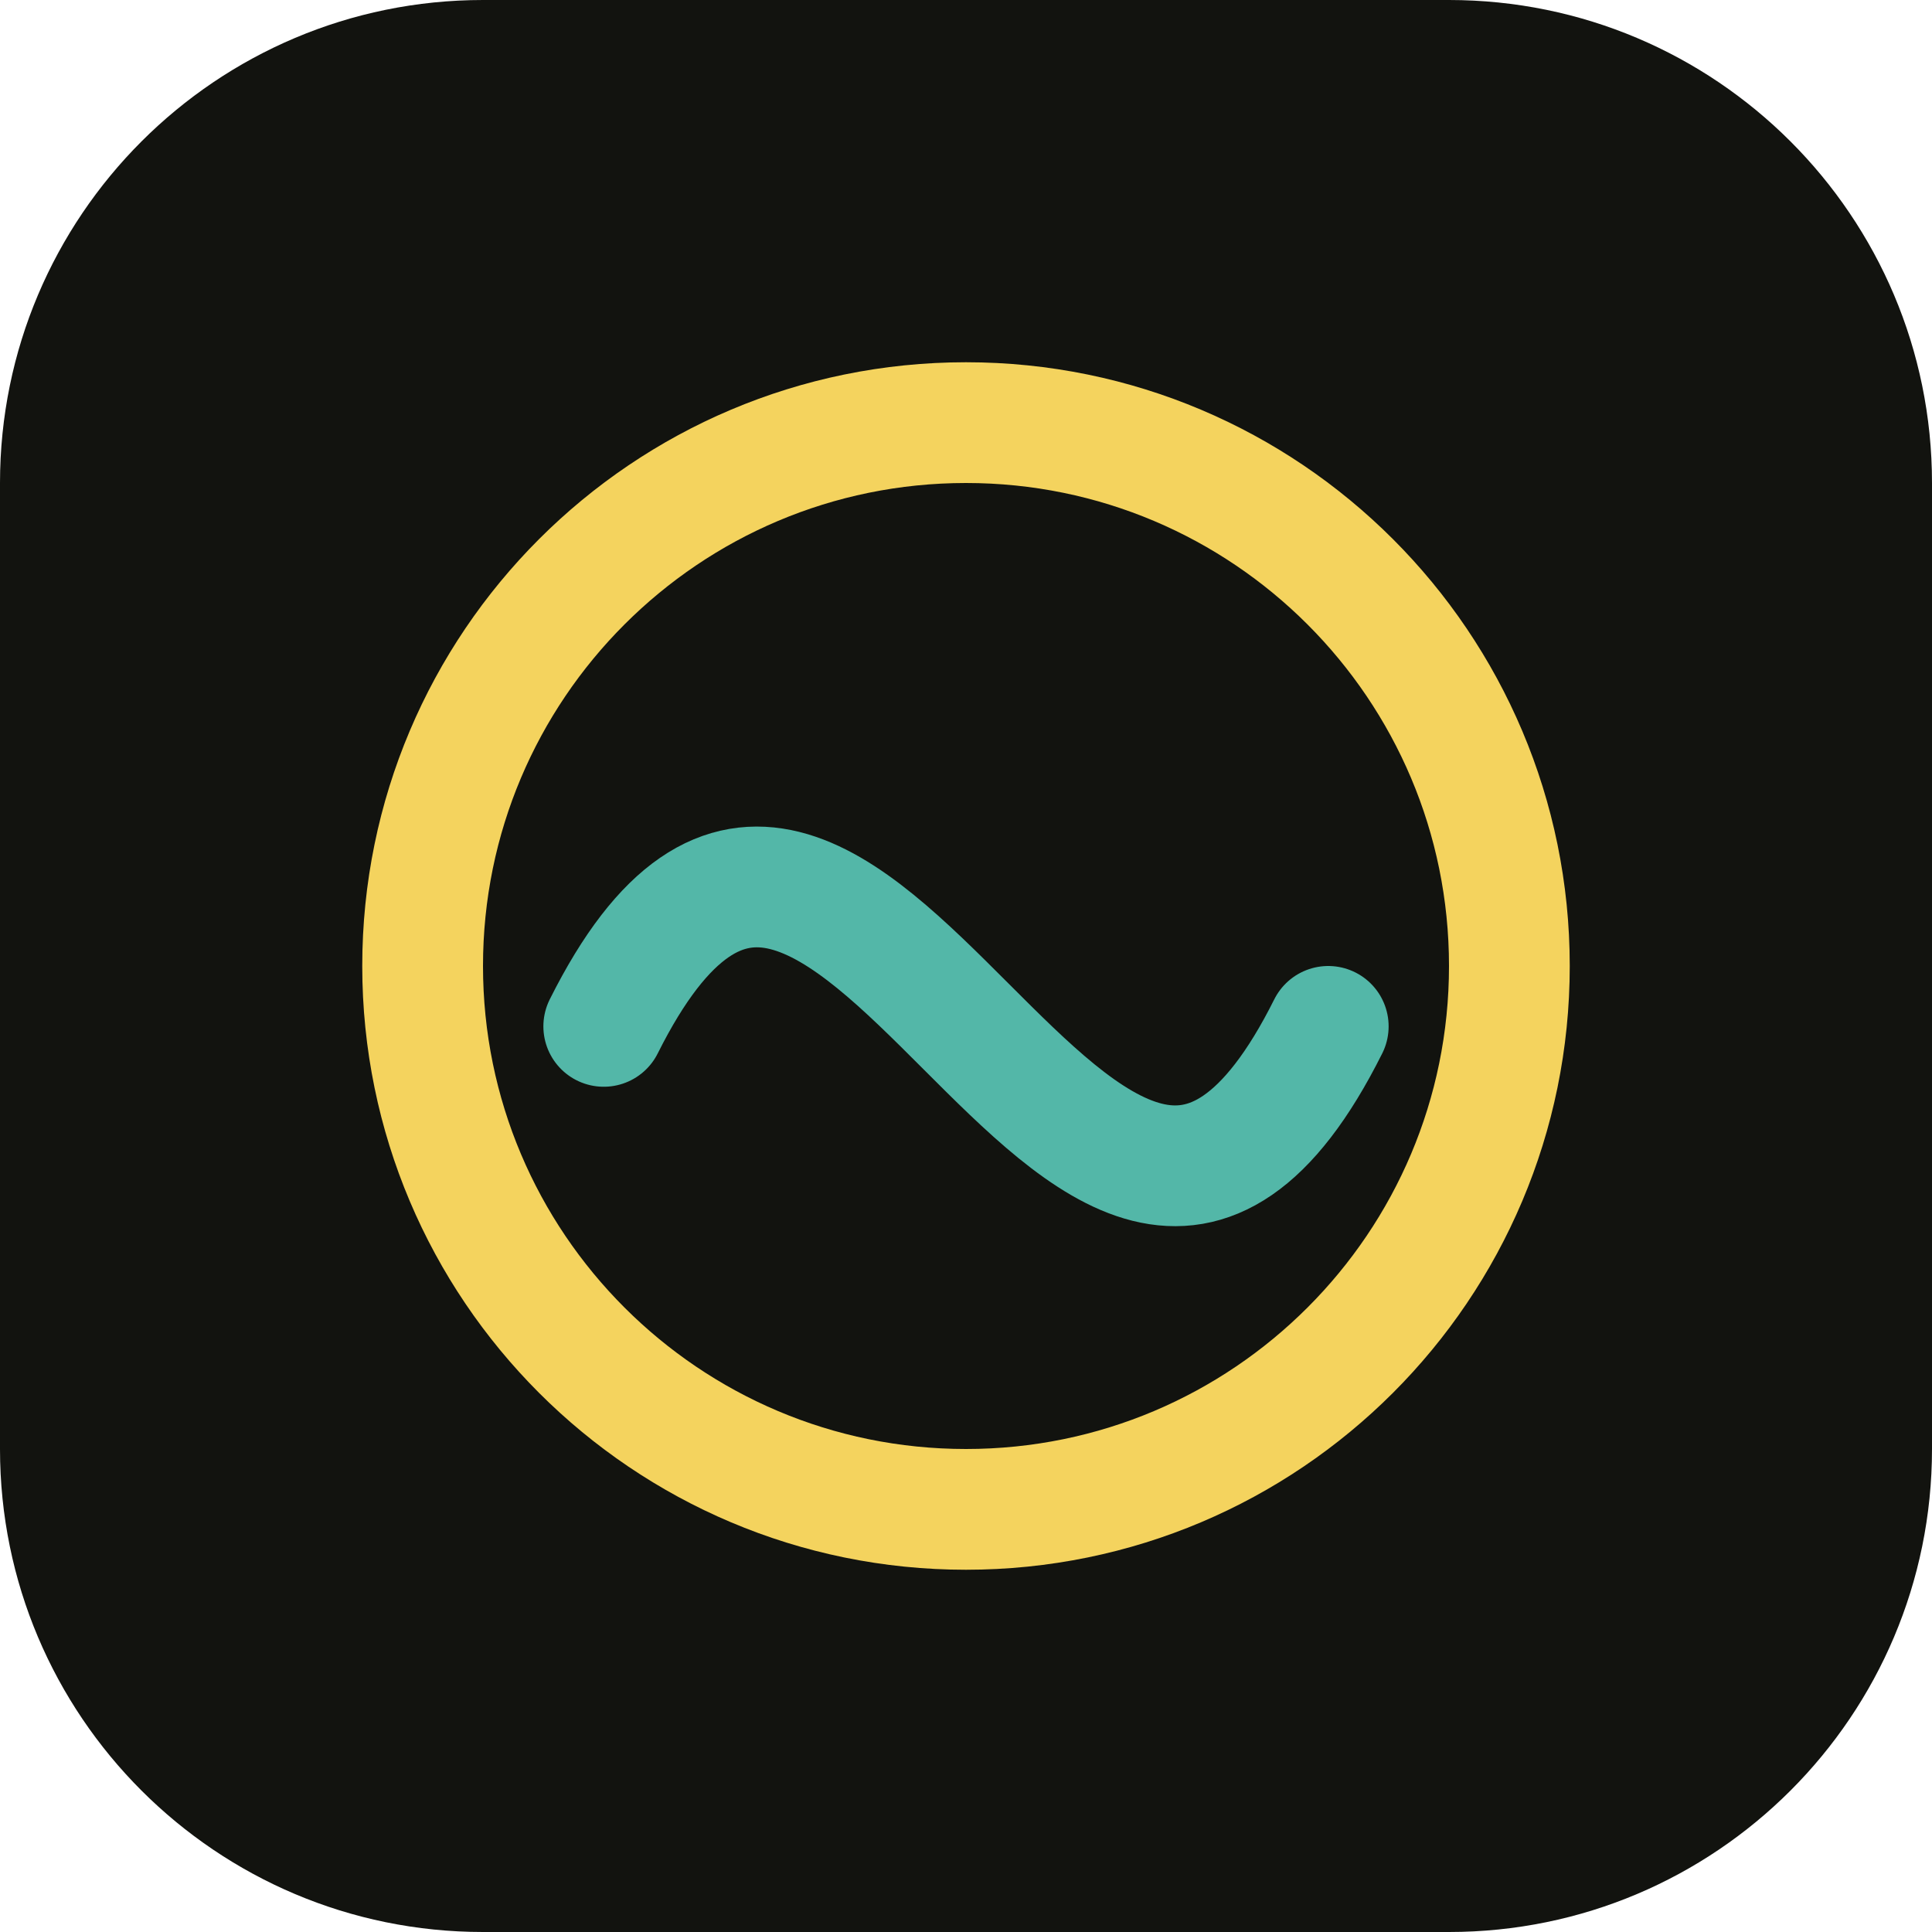
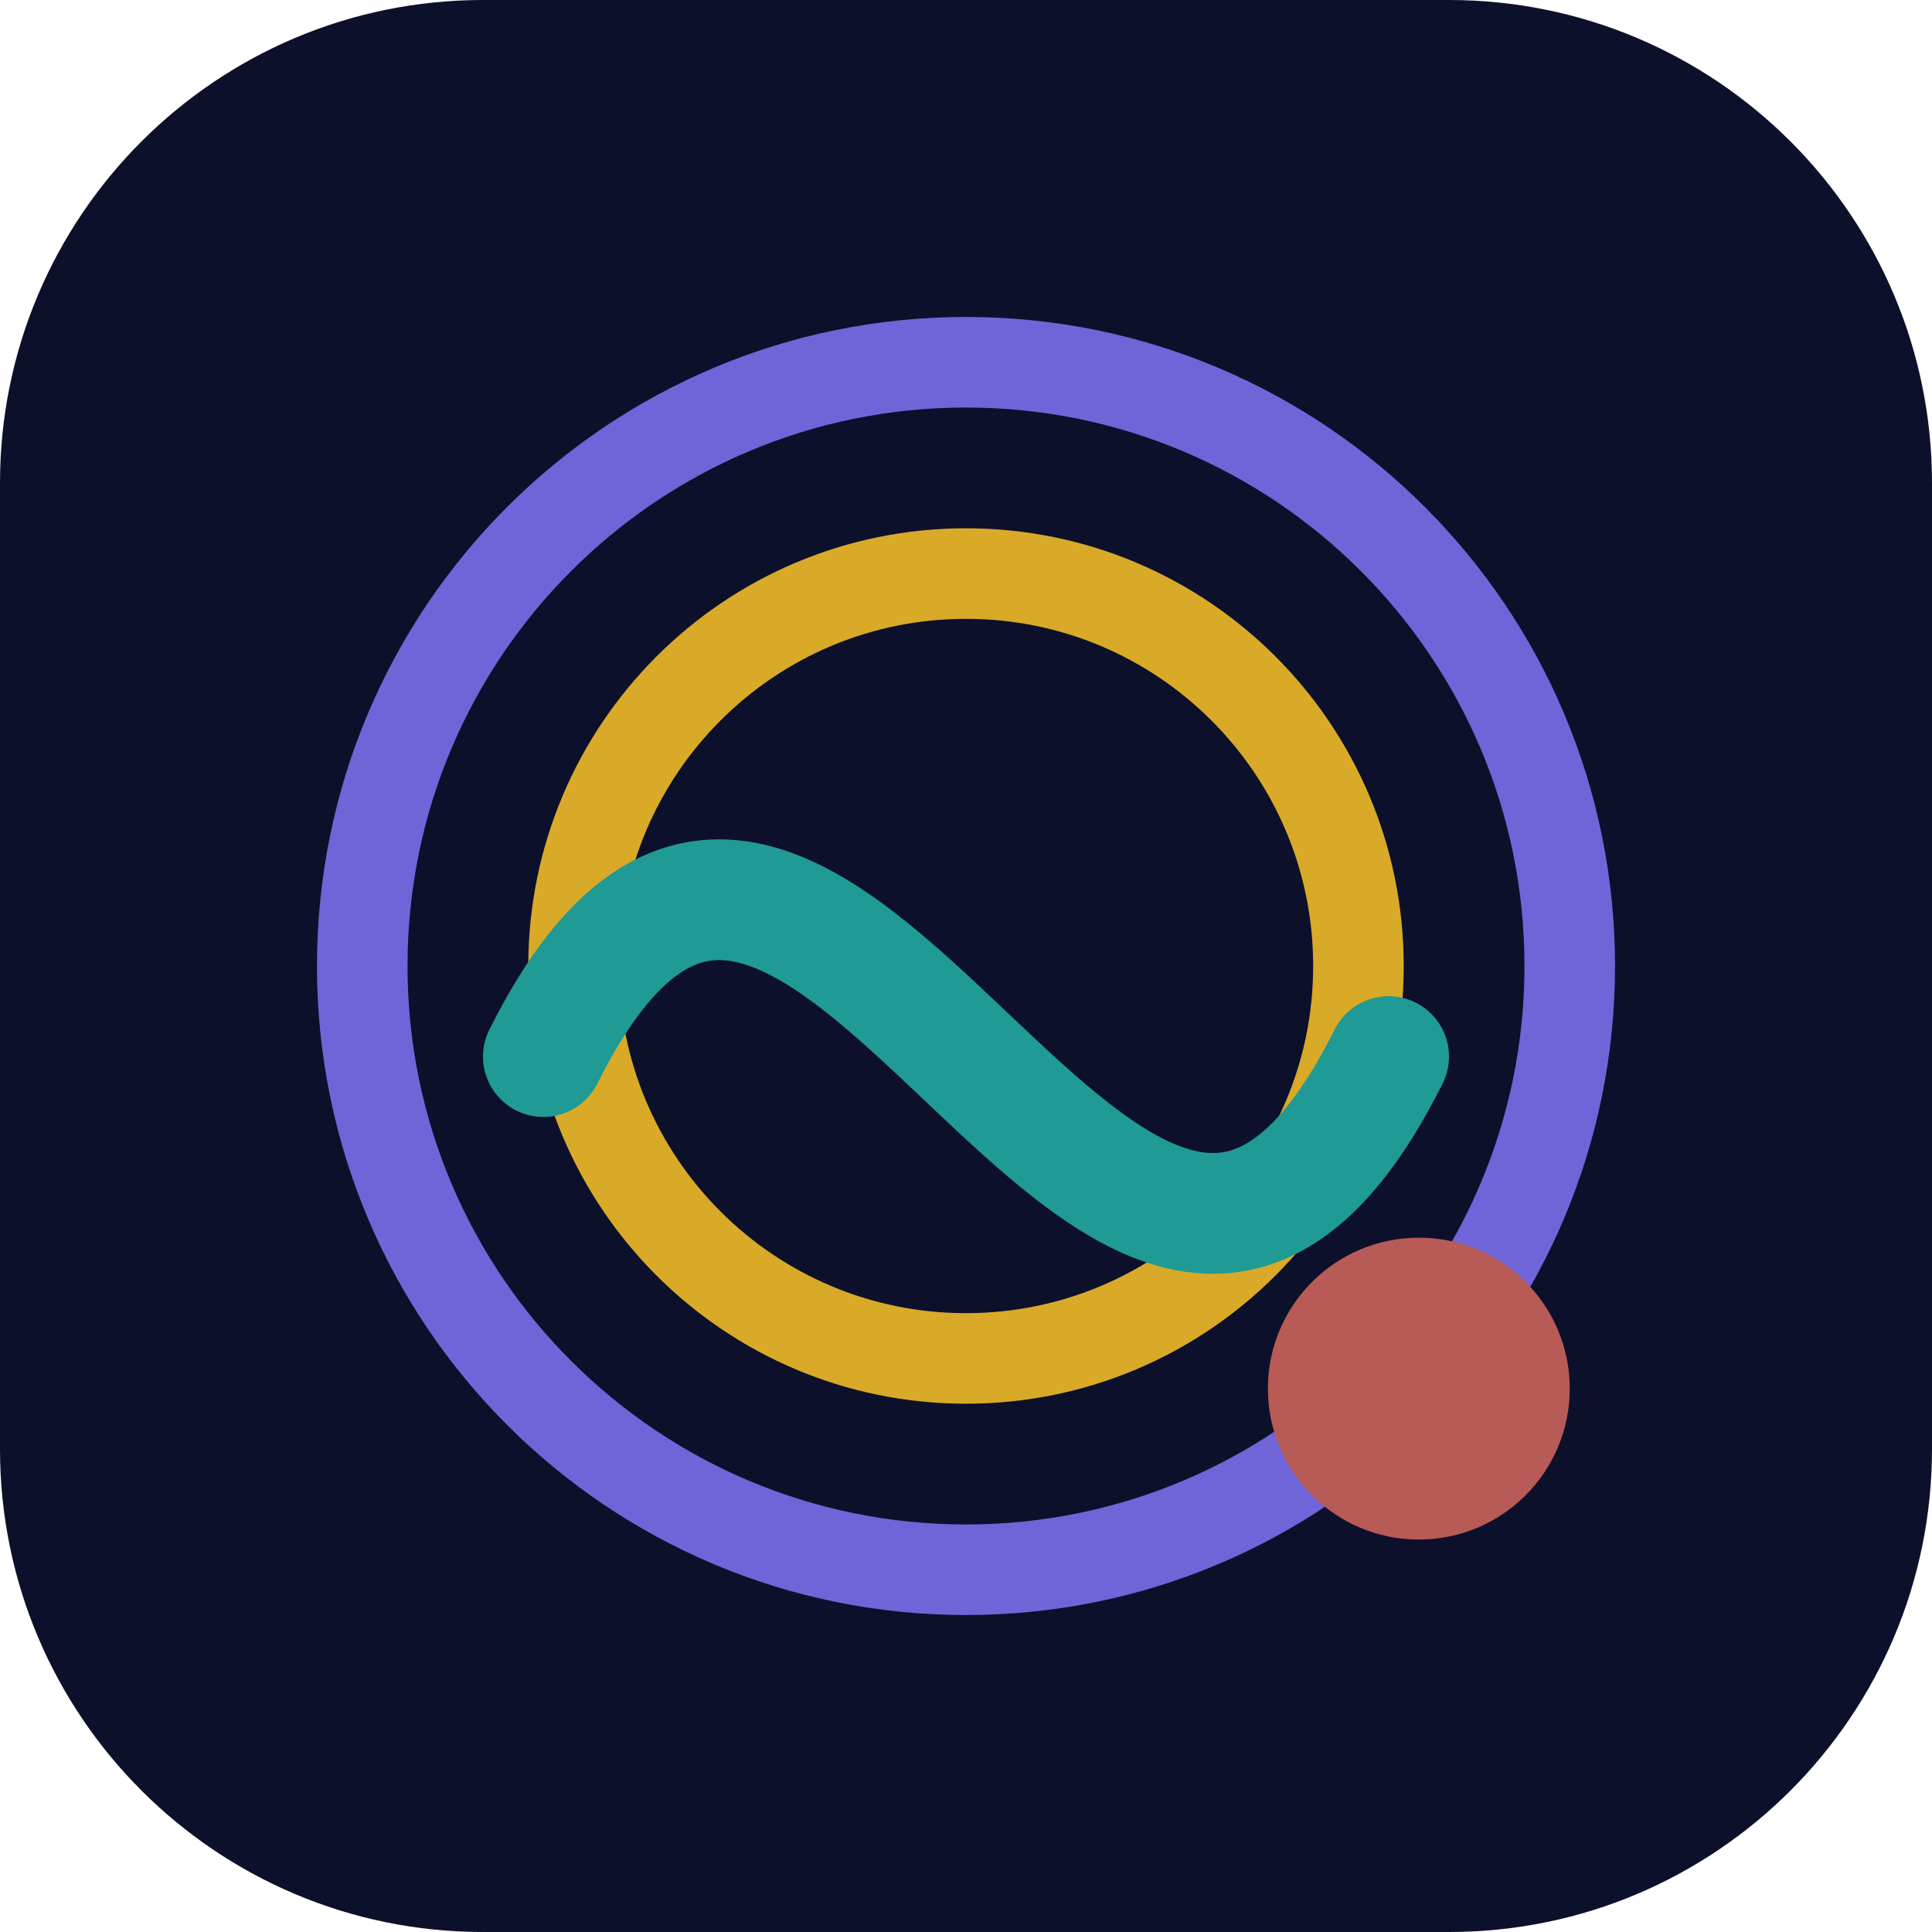
<svg xmlns="http://www.w3.org/2000/svg" viewBox="0 0 64 64" role="img" aria-label="Entity Ethereal">
-   <rect width="64" height="64" rx="16" fill="#12130f" />
-   <circle cx="32" cy="32" r="18" fill="none" stroke="#f4d35e" stroke-width="4" />
-   <path d="M20 34c8-16 16 16 24 0" fill="none" stroke="#53b7a8" stroke-width="4" stroke-linecap="round" />
+   <rect width="64" height="64" rx="16" fill="#0d102b" />
+   <circle cx="32" cy="32" r="20" fill="none" stroke="#6f65d8" stroke-width="3" />
+   <circle cx="32" cy="32" r="13" fill="none" stroke="#d9a928" stroke-width="3" />
+   <path d="M18 35c9-18 19 18 28 0" fill="none" stroke="#1f9a94" stroke-width="4" stroke-linecap="round" />
+   <circle cx="47" cy="46" r="5" fill="#b85a55" />
</svg>
